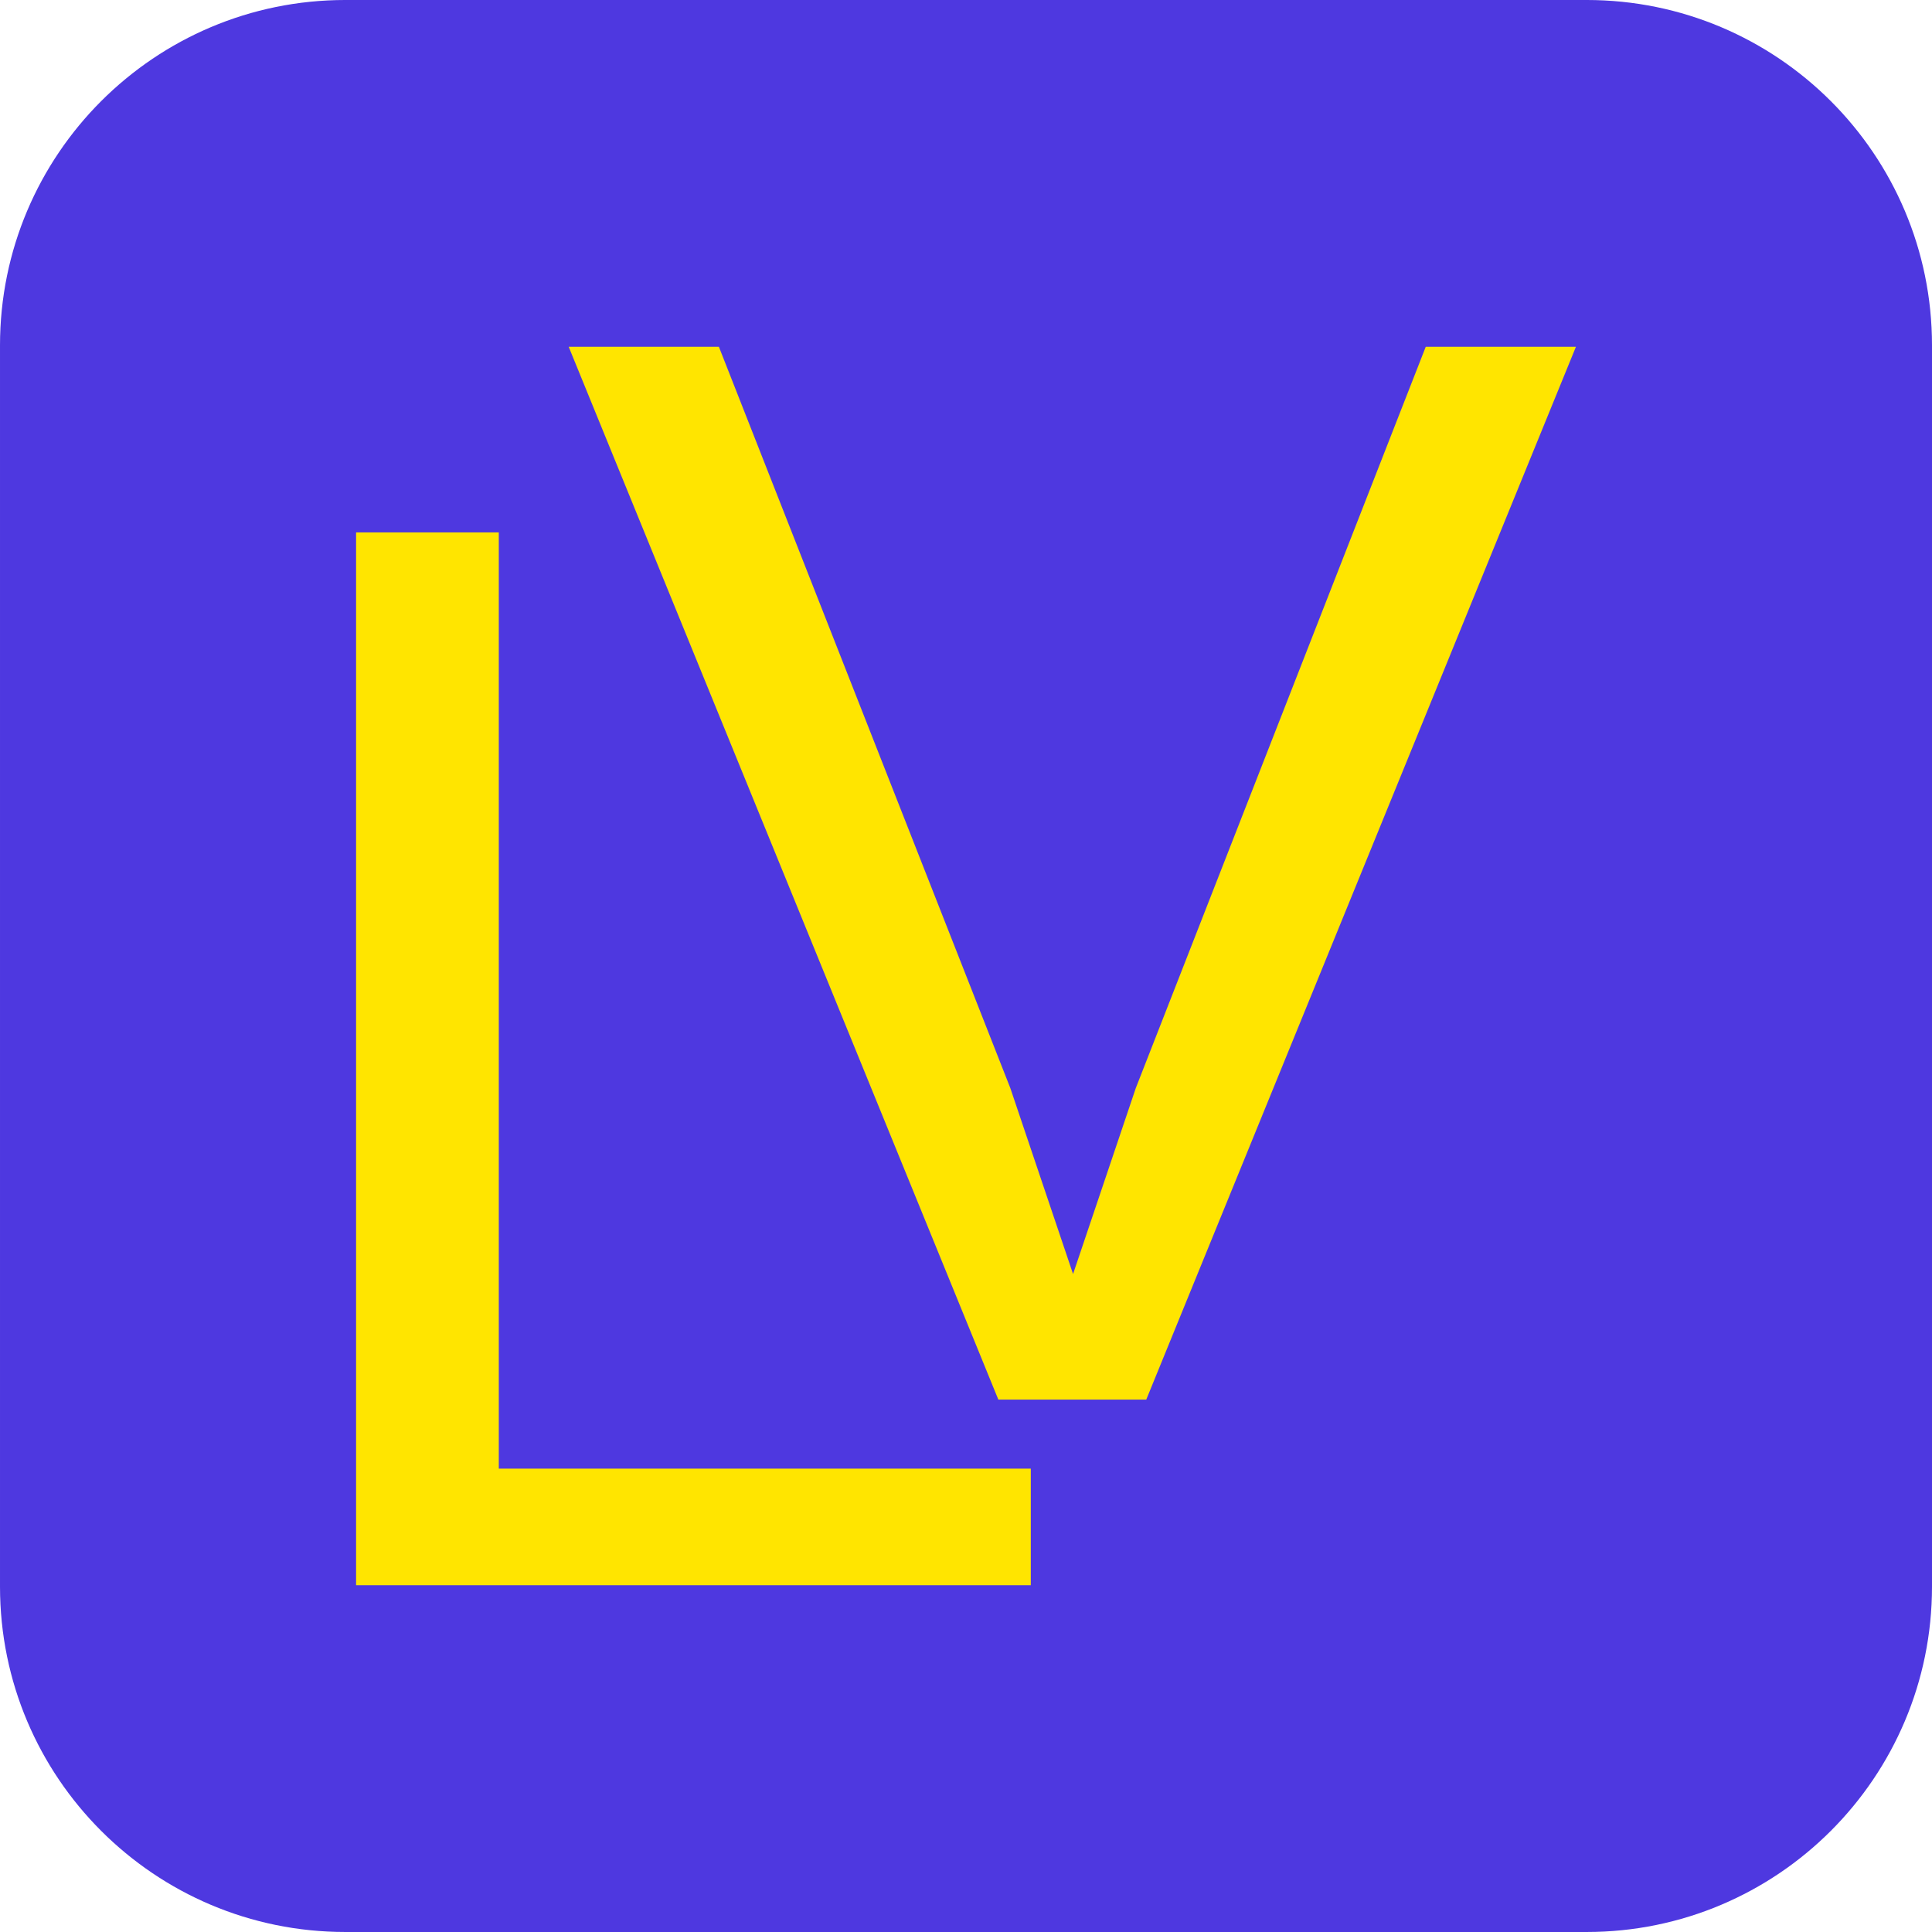
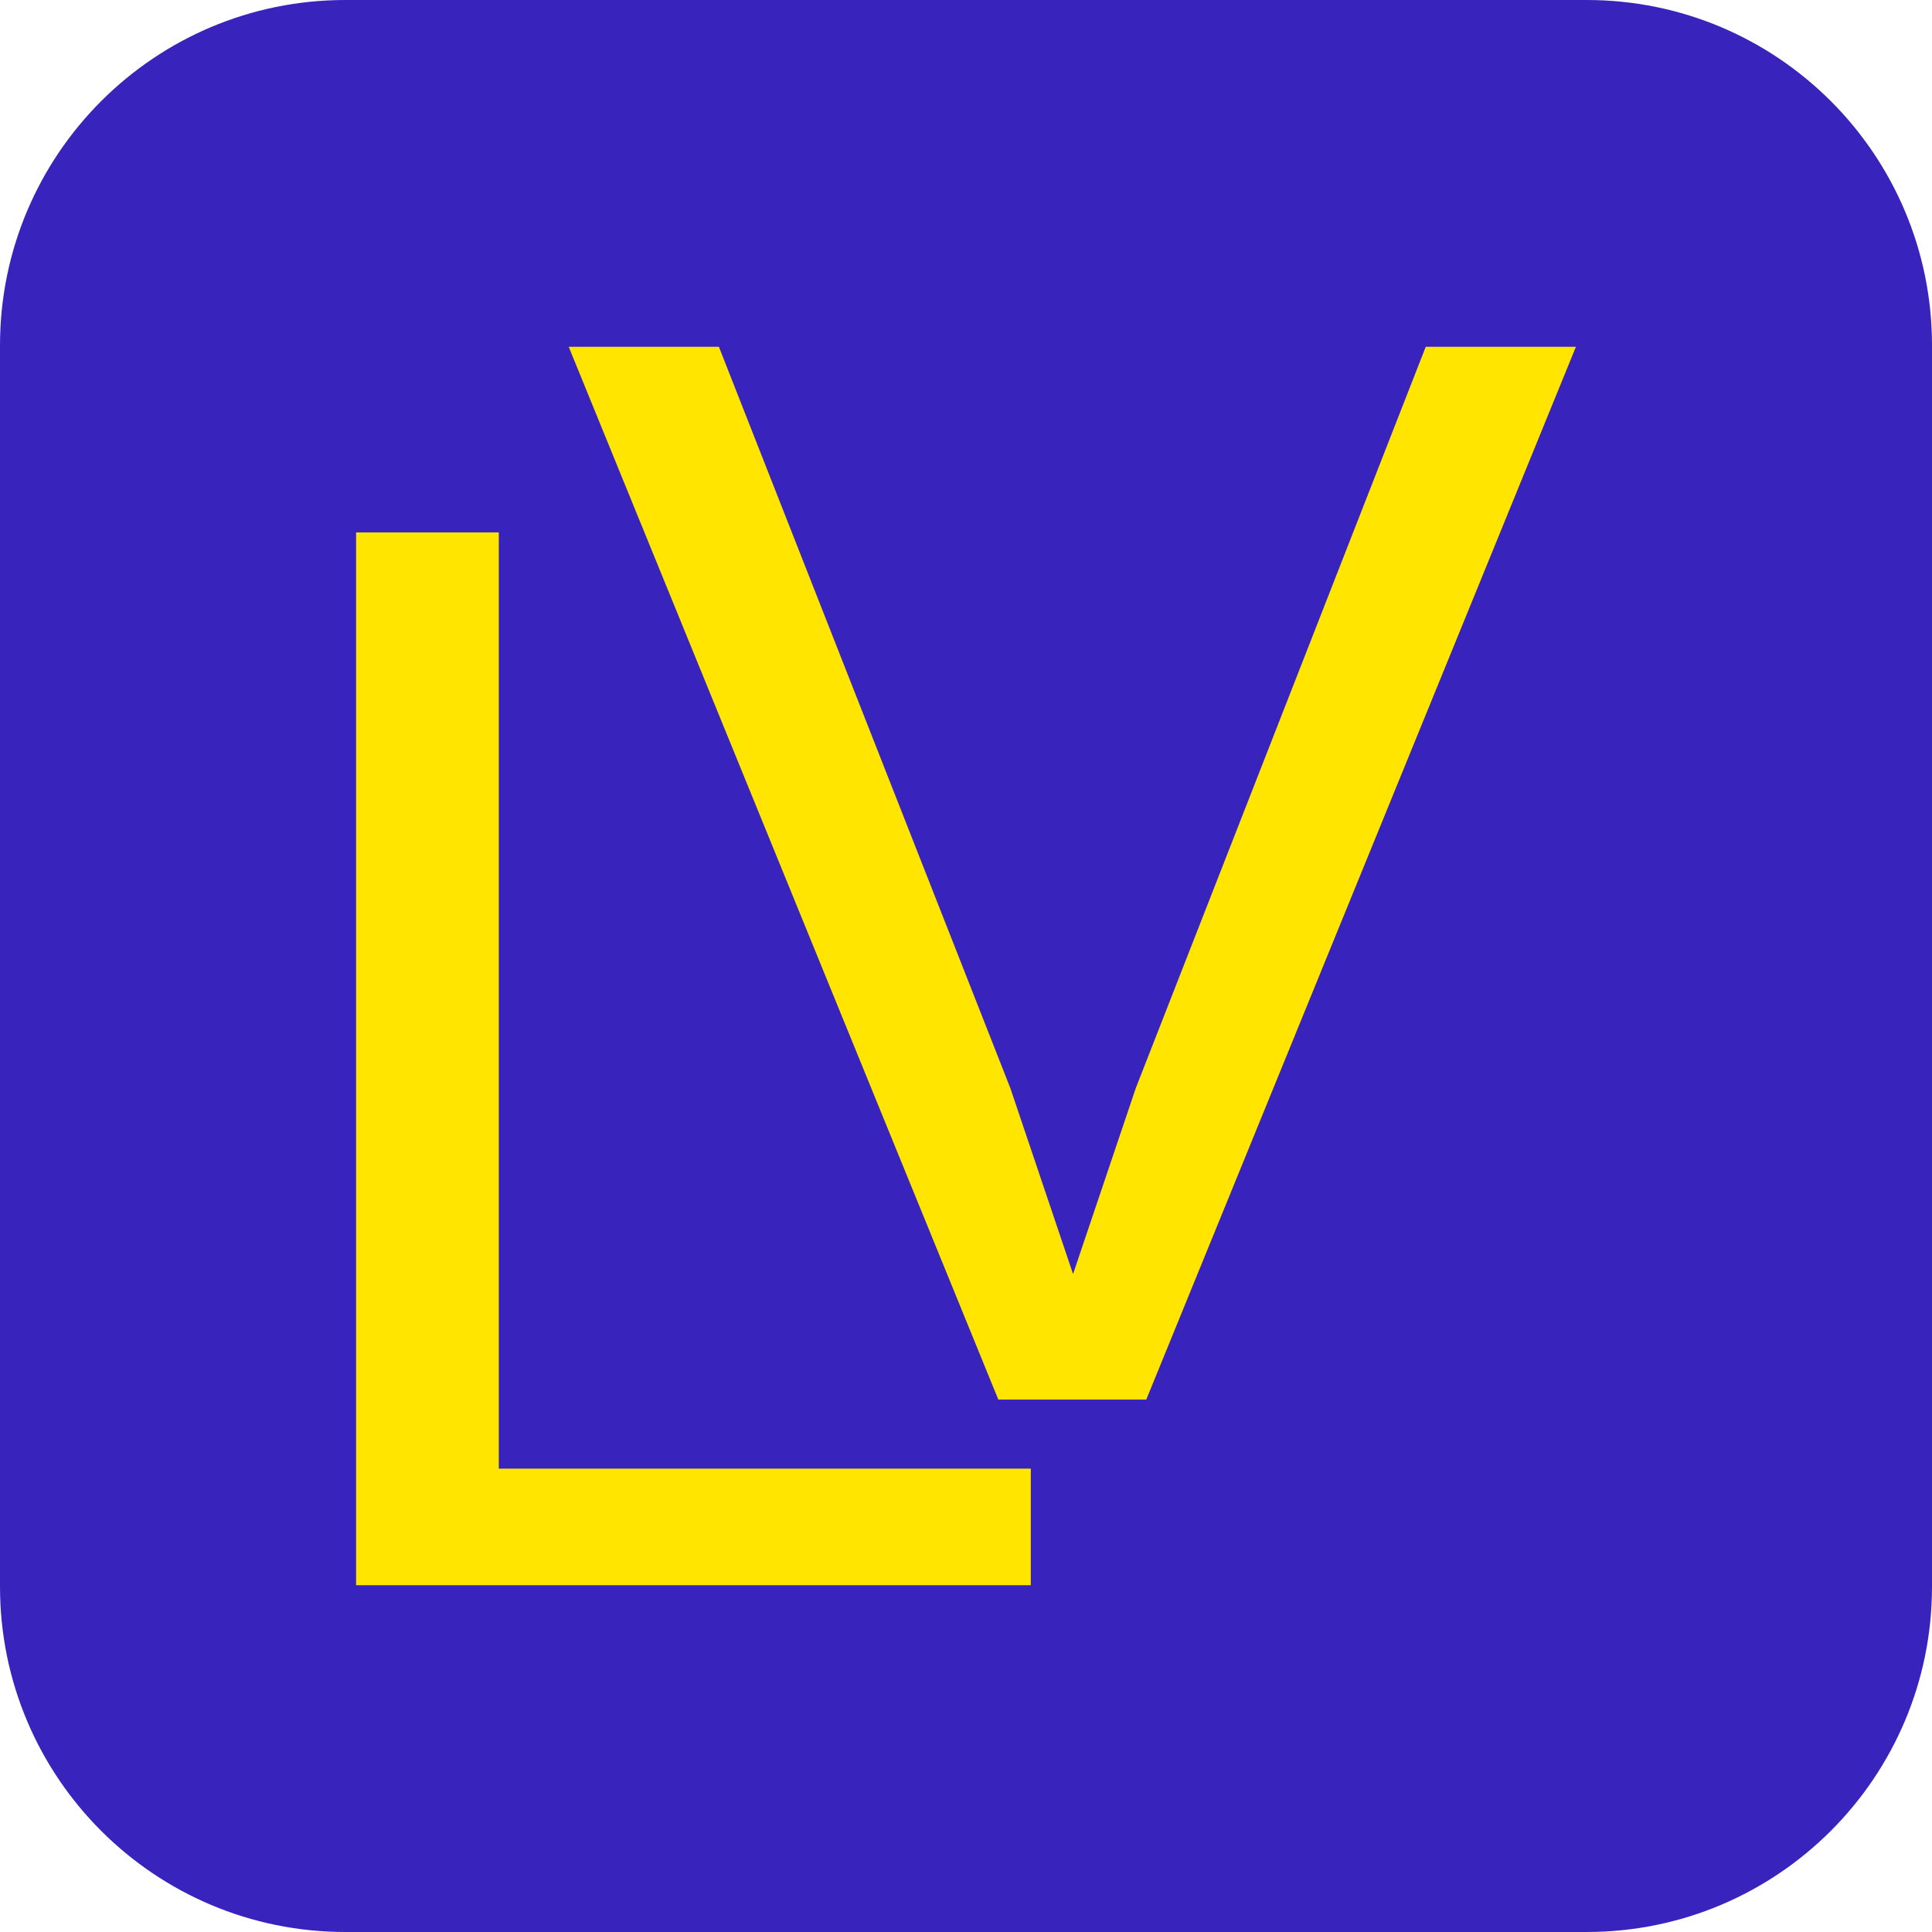
<svg xmlns="http://www.w3.org/2000/svg" width="122.944mm" height="122.944mm" viewBox="0 0 110.65 110.65" version="1.1" id="svg8">
  <defs id="defs2" />
  <g id="layer1" transform="translate(-10.69078,-28.66139)">
-     <rect style="fill:#4e38e0;fill-opacity:1;stroke:#4e38e0;stroke-width:0;stroke-linecap:round;stroke-miterlimit:4;stroke-dasharray:none;stroke-opacity:1;paint-order:stroke fill markers" id="rect2283" width="110.65" height="110.65" x="10.691" y="28.661" ry="19.778" />
+     <rect style="fill:#3823bd;fill-opacity:1;stroke:#3823bd;stroke-width:0;stroke-linecap:round;stroke-miterlimit:4;stroke-dasharray:none;stroke-opacity:1;paint-order:stroke fill markers" id="rect2283" width="110.65" height="110.65" x="10.691" y="28.661" ry="19.778" />
    <g id="g2325" transform="matrix(0.8133123,0,0,0.8133123,12.86948,15.79752)">
      <g aria-label="L" transform="matrix(1.122476,0,0,1.122476,-83.95636,-177.386)" style="font-style:normal;font-variant:normal;font-weight:normal;font-stretch:normal;font-size:40px;line-height:1.25;font-family:aakar;-inkscape-font-specification:aakar;letter-spacing:0px;word-spacing:0px;fill:#000000;fill-opacity:1;stroke:none" id="flowRoot2285">
        <path d="m 94.748,271.57 v -66.047 h 8.953 v 58.734 h 33.375 v 7.312 z" style="font-style:normal;font-variant:normal;font-weight:normal;font-stretch:normal;font-size:96px;font-family:Arial;-inkscape-font-specification:Arial;fill:#ffe500;fill-opacity:1" id="path6102" />
      </g>
      <g aria-label="V" transform="matrix(1.122476,0,0,1.122476,-60.6185,-190.4585)" style="font-style:normal;font-variant:normal;font-weight:normal;font-stretch:normal;font-size:40px;line-height:1.25;font-family:aakar;-inkscape-font-specification:aakar;letter-spacing:0px;word-spacing:0px;fill:#000000;fill-opacity:1;stroke:none" id="flowRoot2285-0">
        <path d="m 123.529,271.57 h -9.281 L 87.295,205.523 h 9.422 l 18.281,46.5 3.938,11.672 3.938,-11.672 18.188,-46.5 h 9.422 z" style="font-style:normal;font-variant:normal;font-weight:normal;font-stretch:normal;font-size:96px;font-family:Arial;-inkscape-font-specification:Arial;fill:#ffe500;fill-opacity:1" id="path6105" />
      </g>
    </g>
  </g>
</svg>
